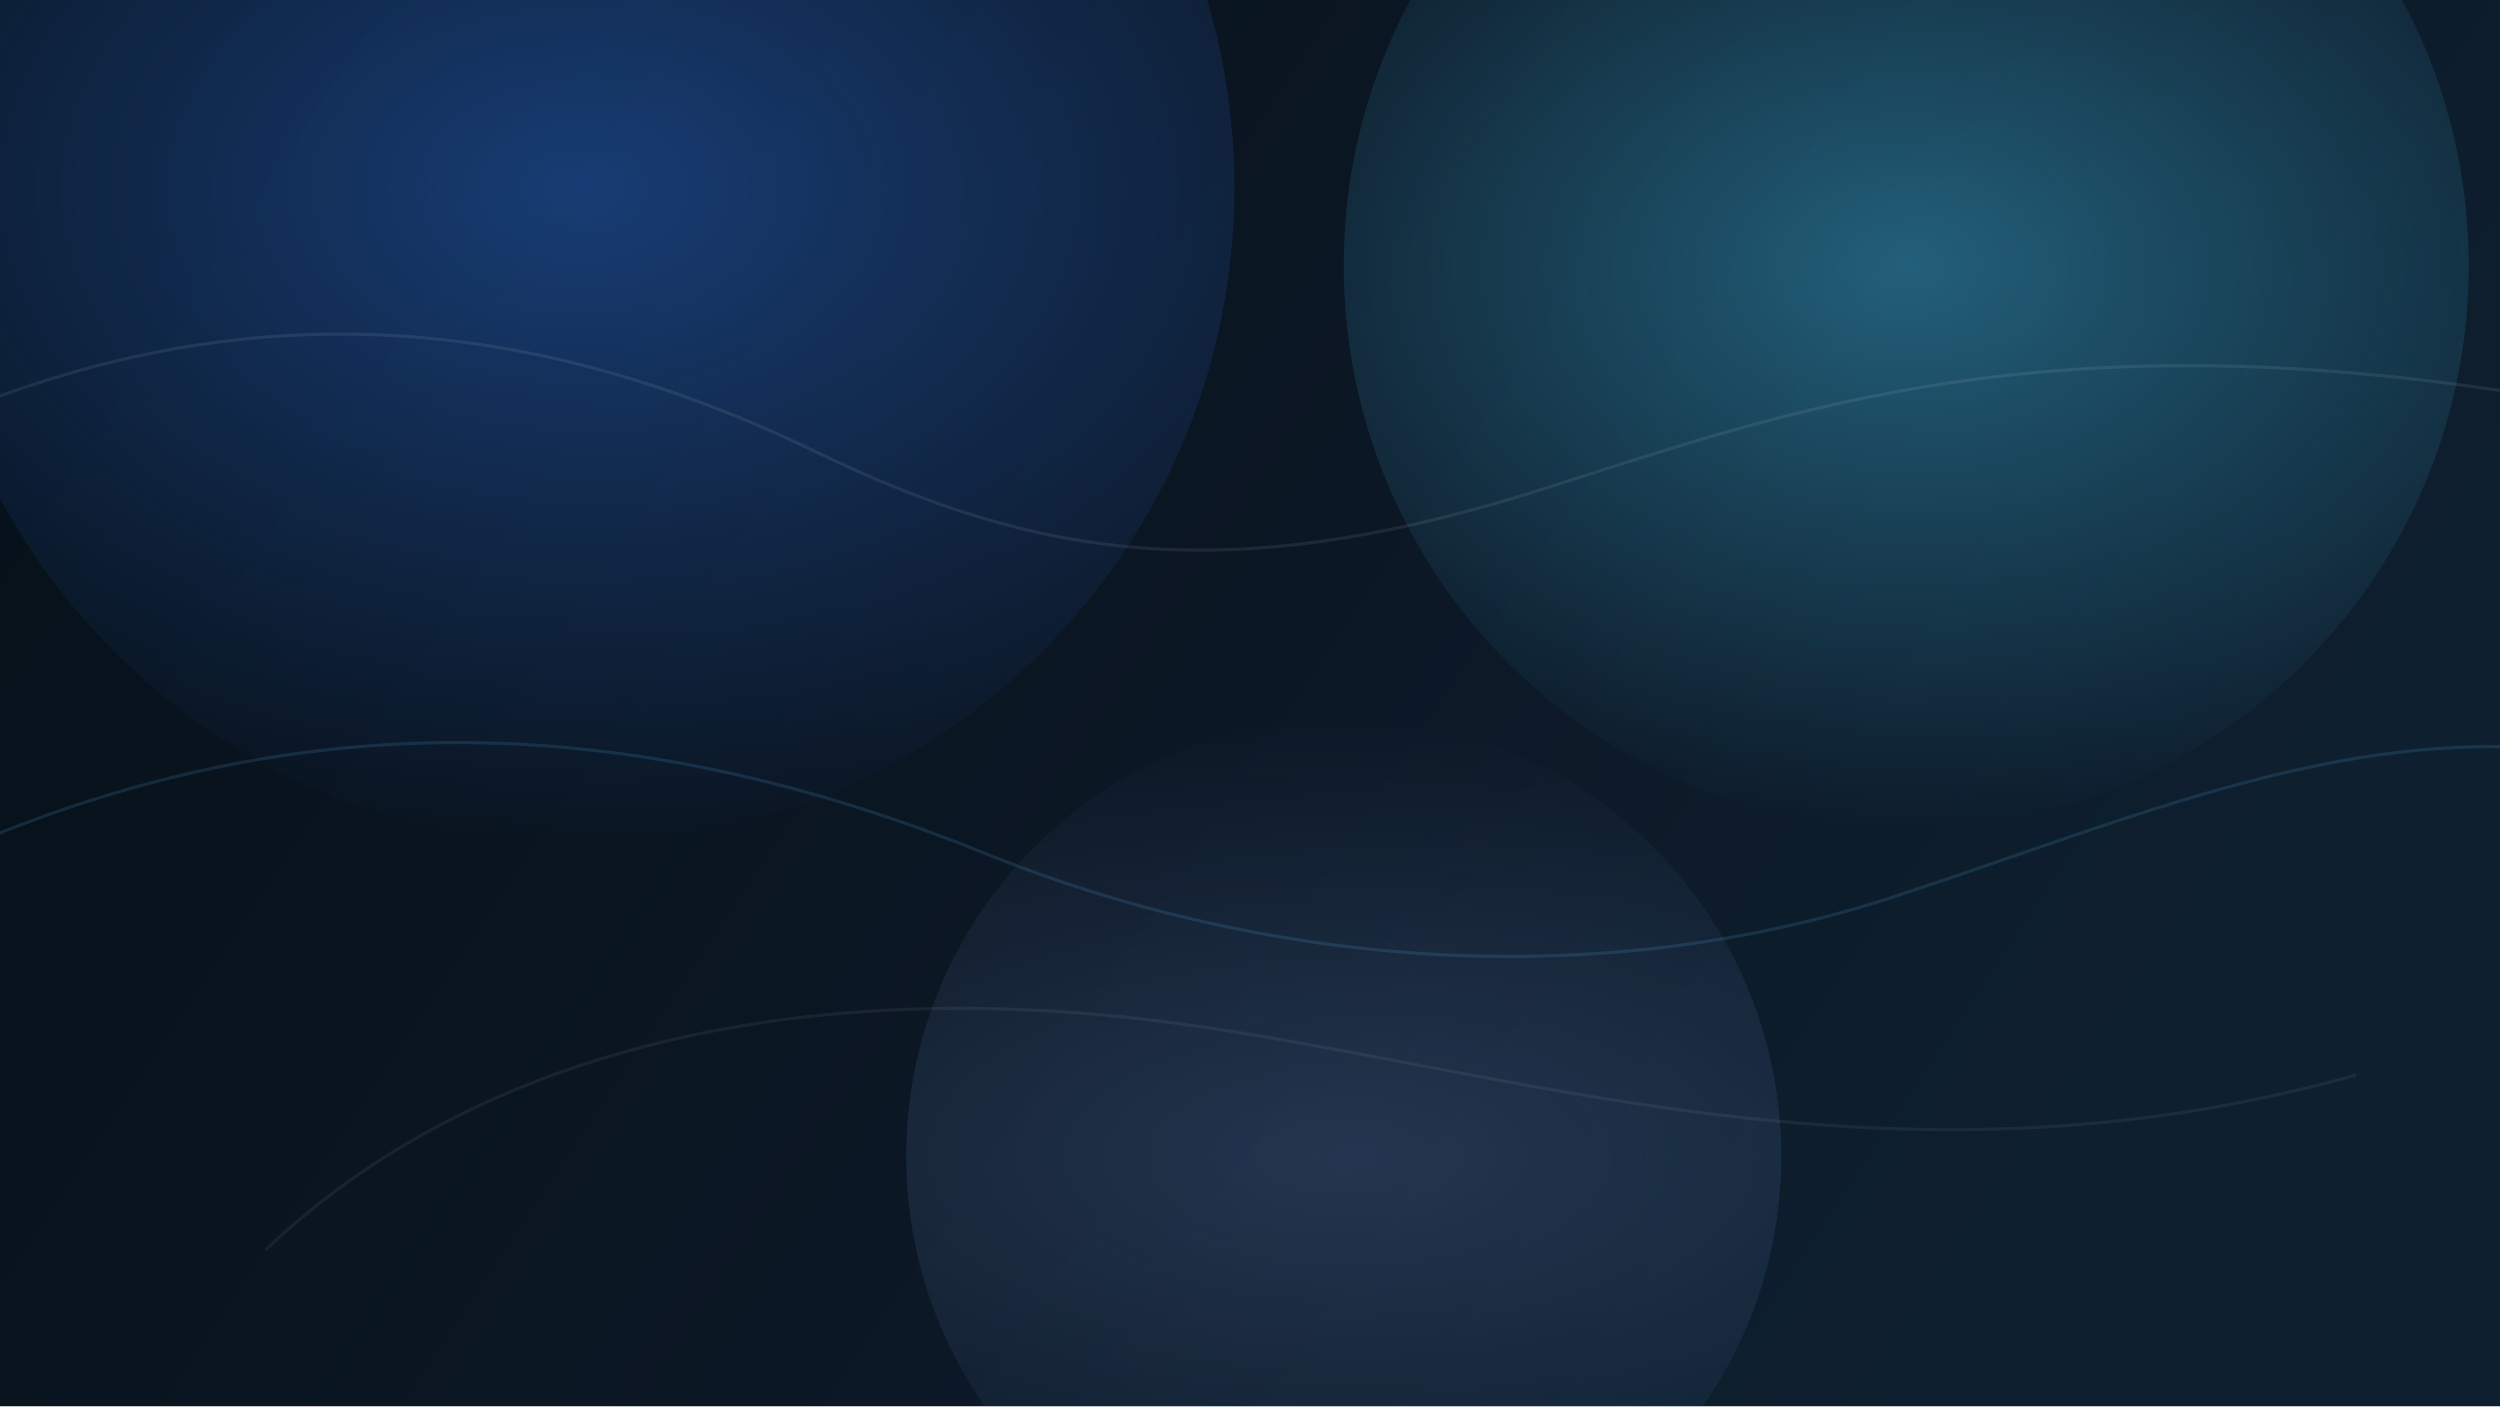
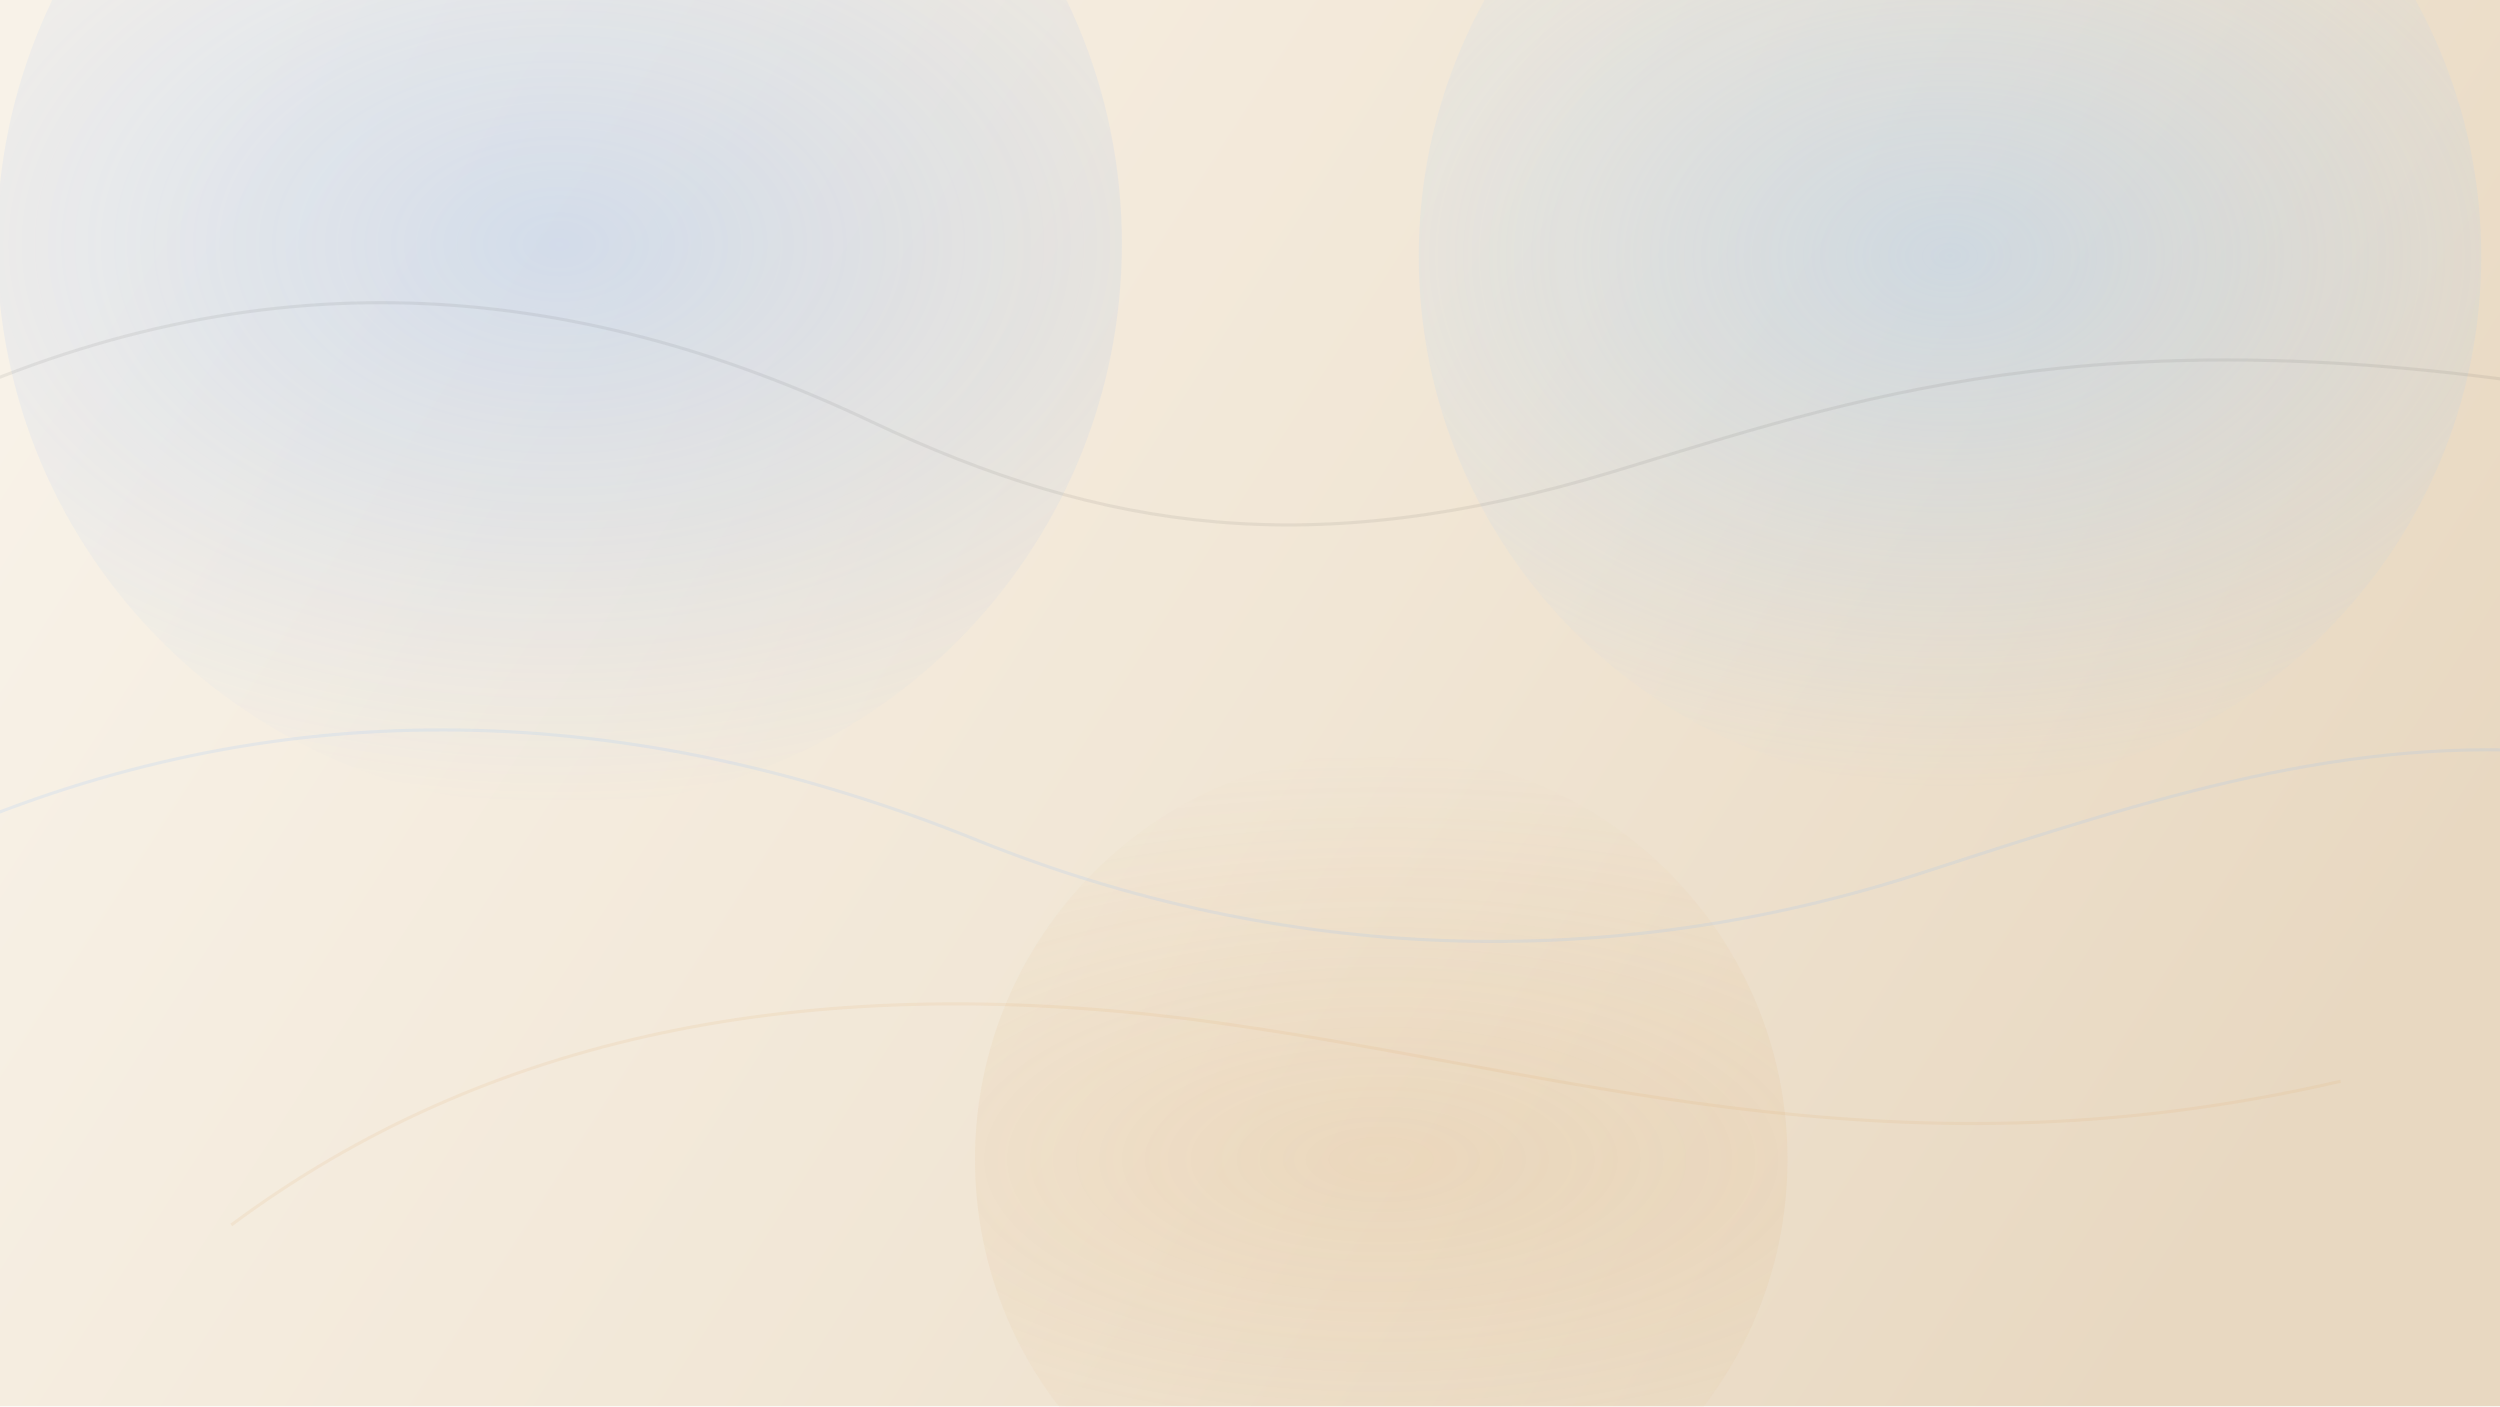
<svg xmlns="http://www.w3.org/2000/svg" width="1600" height="900" viewBox="0 0 1600 900" fill="none">
  <defs>
-     <linearGradient id="aurora-bg" x1="152" y1="32" x2="1360" y2="840" gradientUnits="userSpaceOnUse">
-       <stop stop-color="#07111A" />
-       <stop offset="0.52" stop-color="#0C1725" />
-       <stop offset="1" stop-color="#0E2030" />
+     <linearGradient id="aurora-bg" x1="140" y1="42" x2="1386" y2="846" gradientUnits="userSpaceOnUse">
+       <stop stop-color="#F8F2E8" />
+       <stop offset="0.54" stop-color="#F1E6D5" />
+       <stop offset="1" stop-color="#E8D8C1" />
    </linearGradient>
-     <radialGradient id="aurora-a" cx="0" cy="0" r="1" gradientUnits="userSpaceOnUse" gradientTransform="translate(1220 170) rotate(90) scale(360 520)">
-       <stop stop-color="#45D1FF" stop-opacity="0.38" />
-       <stop offset="1" stop-color="#45D1FF" stop-opacity="0" />
+     <radialGradient id="aurora-a" cx="0" cy="0" r="1" gradientUnits="userSpaceOnUse" gradientTransform="translate(1248 164) rotate(90) scale(340 500)">
+       <stop stop-color="#97C8FF" stop-opacity="0.36" />
+       <stop offset="1" stop-color="#97C8FF" stop-opacity="0" />
    </radialGradient>
-     <radialGradient id="aurora-b" cx="0" cy="0" r="1" gradientUnits="userSpaceOnUse" gradientTransform="translate(370 120) rotate(90) scale(420 620)">
-       <stop stop-color="#2E7BF5" stop-opacity="0.4" />
-       <stop offset="1" stop-color="#2E7BF5" stop-opacity="0" />
+     <radialGradient id="aurora-b" cx="0" cy="0" r="1" gradientUnits="userSpaceOnUse" gradientTransform="translate(358 156) rotate(90) scale(360 560)">
+       <stop stop-color="#6FA8FF" stop-opacity="0.26" />
+       <stop offset="1" stop-color="#6FA8FF" stop-opacity="0" />
    </radialGradient>
-     <radialGradient id="aurora-c" cx="0" cy="0" r="1" gradientUnits="userSpaceOnUse" gradientTransform="translate(860 740) rotate(90) scale(280 620)">
-       <stop stop-color="#8AB5FF" stop-opacity="0.18" />
-       <stop offset="1" stop-color="#8AB5FF" stop-opacity="0" />
+     <radialGradient id="aurora-c" cx="0" cy="0" r="1" gradientUnits="userSpaceOnUse" gradientTransform="translate(884 742) rotate(90) scale(260 600)">
+       <stop stop-color="#D9A25E" stop-opacity="0.16" />
+       <stop offset="1" stop-color="#D9A25E" stop-opacity="0" />
    </radialGradient>
  </defs>
  <rect width="1600" height="900" fill="url(#aurora-bg)" />
-   <circle cx="1220" cy="170" r="360" fill="url(#aurora-a)" />
-   <circle cx="370" cy="120" r="420" fill="url(#aurora-b)" />
-   <circle cx="860" cy="740" r="280" fill="url(#aurora-c)" />
-   <path d="M-60 278C150 182 338 200 524 290C663 357 783 376 978 316C1143 264 1315 196 1660 260" stroke="rgba(255,255,255,0.08)" stroke-width="2" />
-   <path d="M-40 550C186 448 402 454 630 546C800 615 1015 640 1218 572C1369 522 1498 466 1640 480" stroke="rgba(99,197,255,0.14)" stroke-width="2" />
-   <path d="M170 800C304 672 512 624 746 654C963 682 1208 772 1508 688" stroke="rgba(255,255,255,0.06)" stroke-width="2" />
+   <circle cx="1248" cy="164" r="340" fill="url(#aurora-a)" />
+   <circle cx="358" cy="156" r="360" fill="url(#aurora-b)" />
+   <circle cx="884" cy="742" r="260" fill="url(#aurora-c)" />
+   <path d="M-48 262C166 162 364 178 558 270C706 340 840 360 1032 302C1184 256 1340 200 1652 250" stroke="rgba(23, 21, 19, 0.07)" stroke-width="2" />
+   <path d="M-26 530C184 442 404 448 626 538C820 616 1030 624 1232 558C1380 510 1502 470 1644 482" stroke="rgba(126, 183, 255, 0.14)" stroke-width="2" />
+   <path d="M148 784C312 662 516 622 760 652C994 682 1204 760 1498 692" stroke="rgba(217, 162, 94, 0.12)" stroke-width="2" />
</svg>
